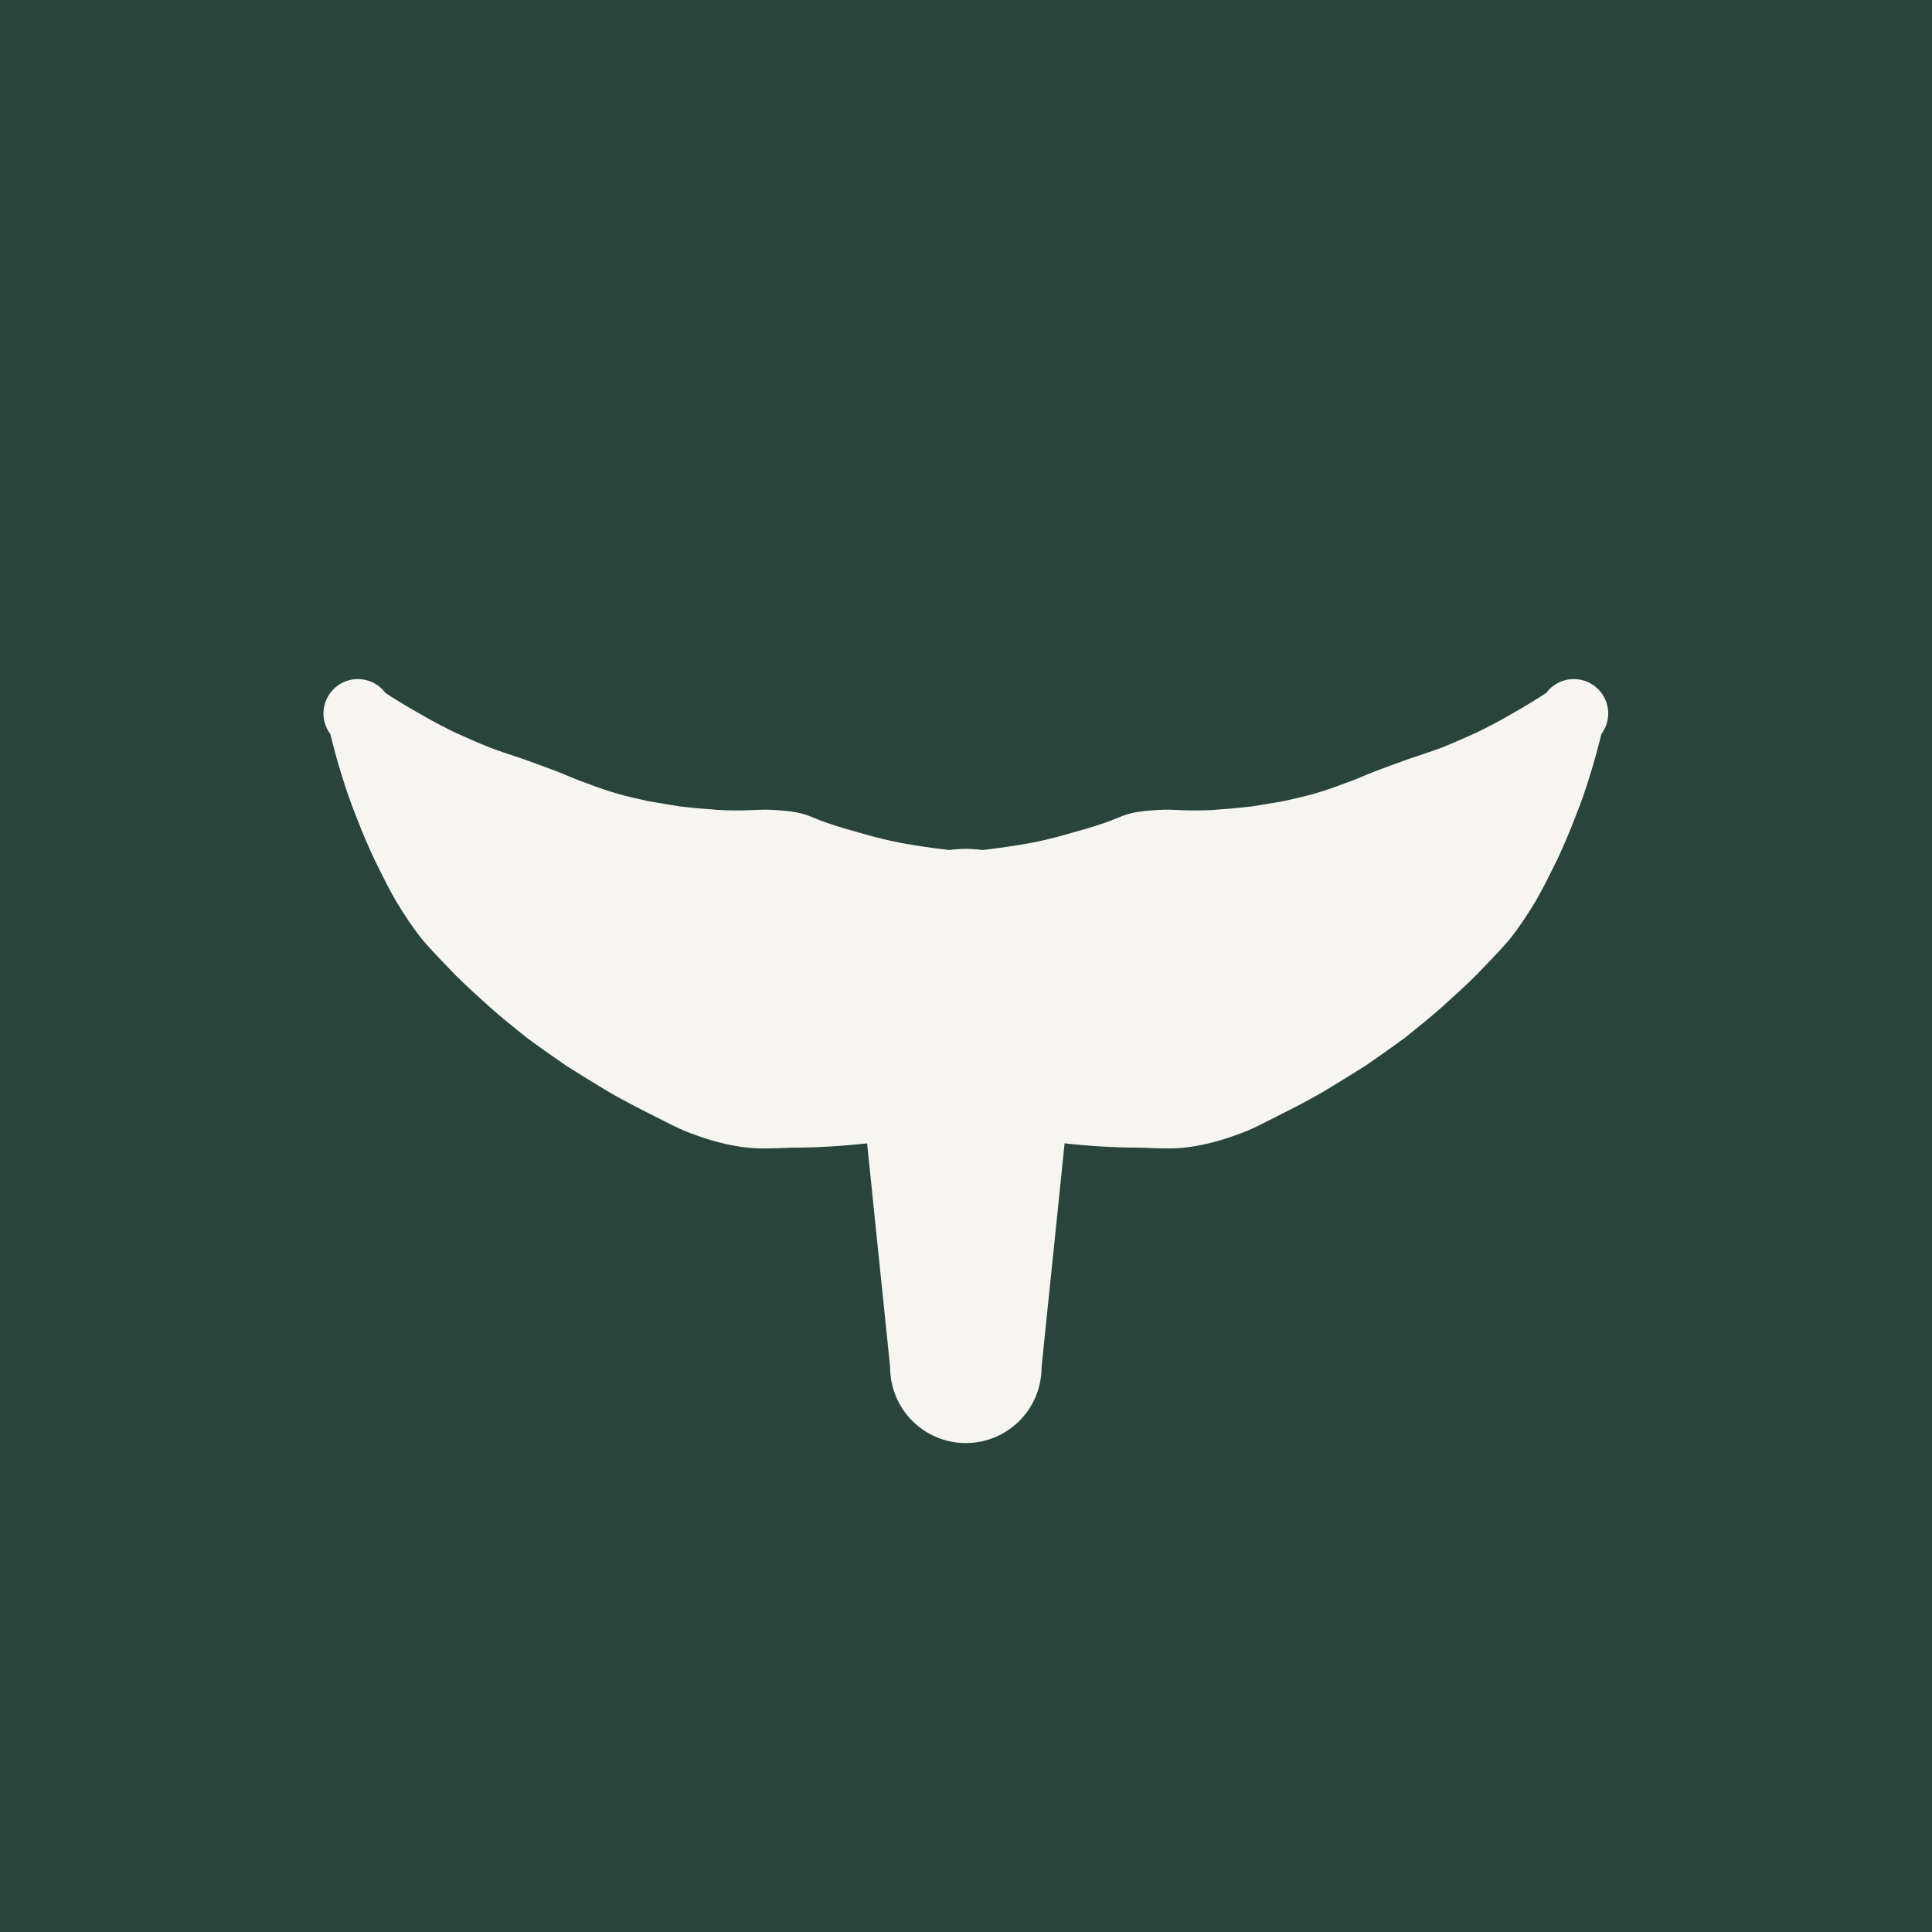
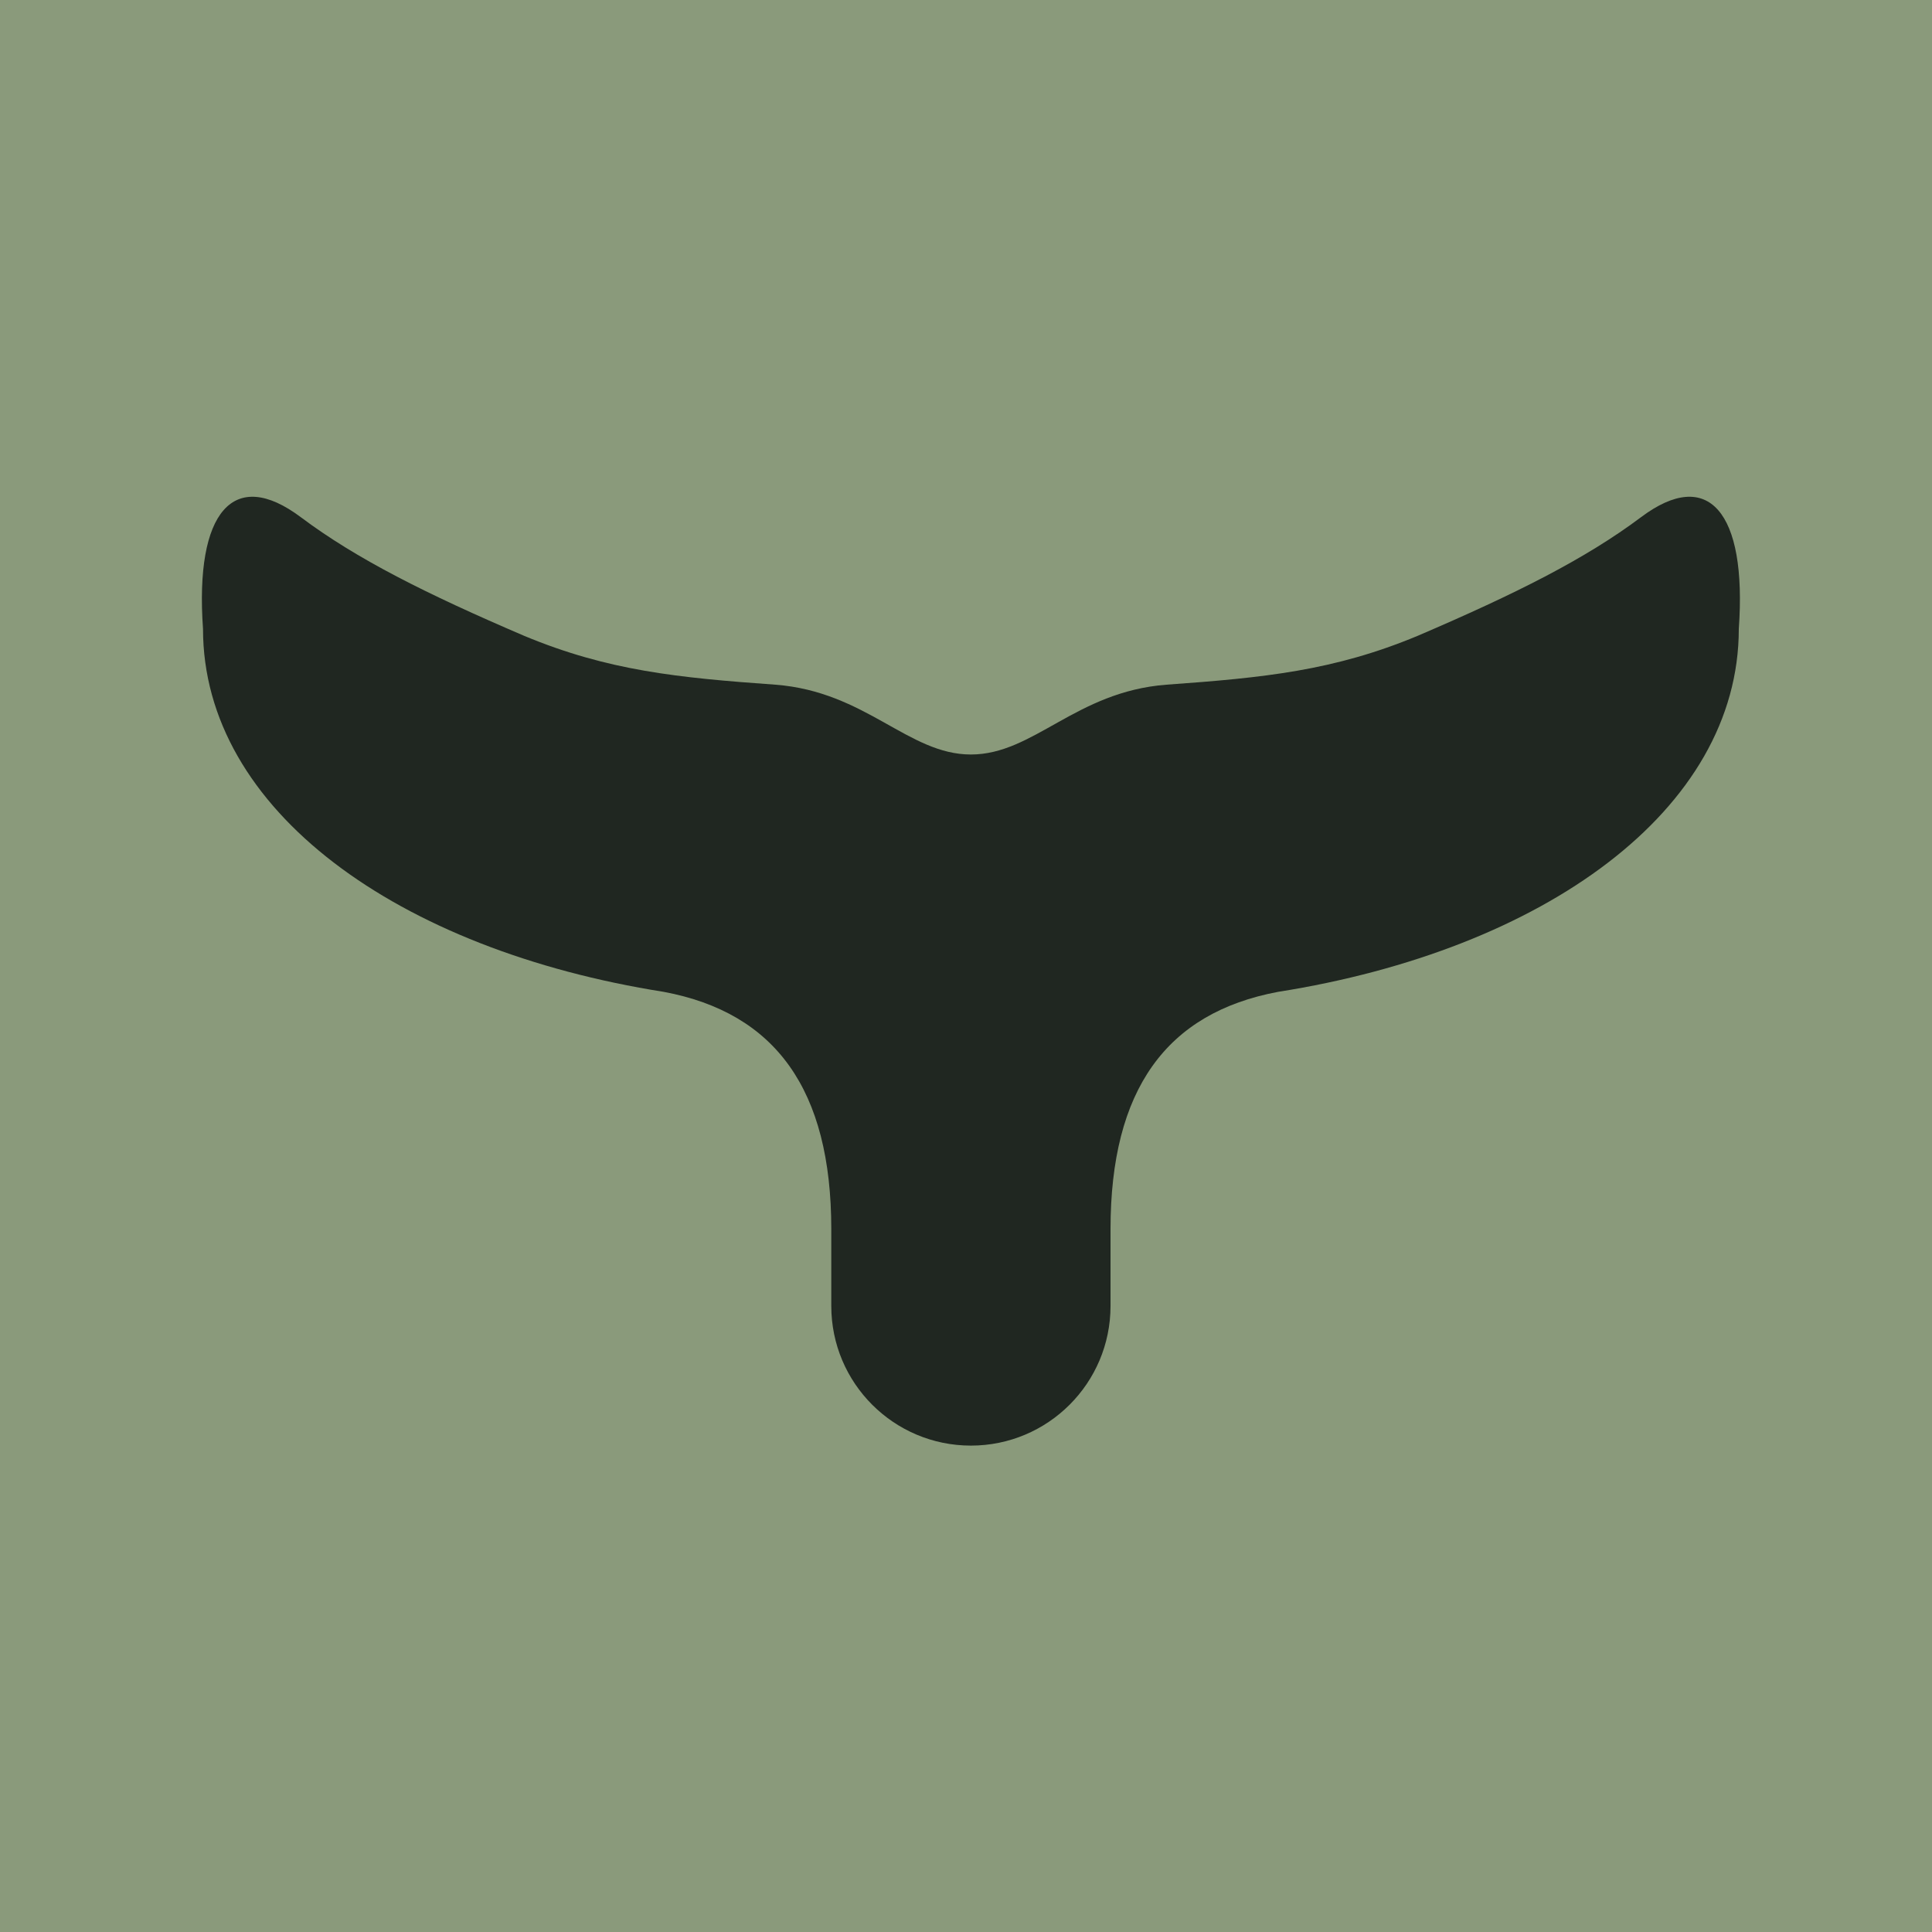
- <svg xmlns="http://www.w3.org/2000/svg" viewBox="0 0 256 256" role="img" aria-label="calm favicon">
-   <rect width="256" height="256" fill="#29443B" />
-   <g transform="translate(30.7 30.7) scale(0.76)">
-     <path fill="#F6F5EF" d="M129.2 156C128 156.2 124.5 157 121.9 157.4C119.4 157.9 116.6 158.3 114 158.6C111.3 158.9 108.6 159.2 105.8 159.4C103.1 159.6 100.3 159.7 97.5 159.7C94.8 159.8 91.9 160 89.1 159.6C86.3 159.2 83.6 158.5 80.9 157.5C78.2 156.6 75.7 155.2 73.1 153.9C70.5 152.6 68 151.3 65.6 149.9C63.1 148.4 60.7 146.9 58.3 145.4C56 143.8 53.7 142.2 51.4 140.5C49.2 138.7 47 137 44.9 135.1C42.9 133.3 40.8 131.4 38.9 129.5C37 127.5 35.1 125.6 33.3 123.5C31.6 121.4 30.1 119.1 28.7 116.8C27.3 114.4 26.1 111.9 24.9 109.5C23.8 107.1 22.7 104.6 21.8 102.2C20.8 99.7 19.9 97.2 19.2 94.8C18.4 92.4 17.5 88.8 17.2 87.6A6 6 0 0 1 26.8 80.4C27.8 81.1 30.9 83 32.9 84.1C34.9 85.3 36.9 86.3 38.9 87.3C40.9 88.2 42.9 89.1 44.9 89.9C47 90.7 49 91.3 51 92C53 92.7 54.8 93.4 56.7 94.1C58.5 94.8 60.2 95.6 62 96.2C63.8 96.9 65.6 97.5 67.3 98C69.1 98.5 70.9 98.9 72.7 99.3C74.5 99.6 76.3 99.9 78.1 100.2C79.9 100.4 81.7 100.6 83.5 100.7C85.2 100.9 87 100.9 88.8 100.9C90.6 100.9 92.4 100.7 94.1 100.8C95.9 100.9 97.5 101 99.2 101.4C100.9 101.8 102.5 102.7 104.2 103.2C105.9 103.8 107.7 104.3 109.5 104.8C111.2 105.3 113.1 105.8 114.9 106.2C116.7 106.6 118.5 106.9 120.5 107.2C122.5 107.5 125.8 107.9 126.8 108A24 24 0 0 1 129.2 156Z" />
-     <path fill="#F6F5EF" d="M129.2 108C130.2 107.9 133.5 107.5 135.5 107.2C137.5 106.9 139.3 106.6 141.1 106.2C142.9 105.8 144.8 105.3 146.5 104.8C148.3 104.3 150.1 103.8 151.8 103.2C153.5 102.7 155.1 101.8 156.8 101.4C158.5 101 160.1 100.9 161.9 100.8C163.6 100.7 165.4 100.9 167.2 100.9C169 100.9 170.8 100.9 172.5 100.7C174.3 100.6 176.1 100.4 177.9 100.2C179.7 99.9 181.5 99.6 183.3 99.3C185.1 98.9 186.9 98.5 188.7 98C190.4 97.5 192.2 96.9 194 96.2C195.8 95.6 197.5 94.8 199.3 94.1C201.2 93.4 203 92.7 205 92C207 91.3 209 90.7 211.1 89.9C213.1 89.1 215.1 88.2 217.1 87.3C219.1 86.3 221.1 85.3 223.1 84.1C225.1 83 228.2 81.1 229.2 80.4A6 6 0 0 1 238.8 87.6C238.5 88.8 237.6 92.4 236.8 94.8C236.1 97.2 235.2 99.7 234.2 102.2C233.3 104.6 232.2 107.1 231.1 109.5C229.9 111.9 228.7 114.4 227.3 116.8C225.9 119.1 224.4 121.4 222.7 123.5C220.9 125.6 219 127.5 217.1 129.5C215.2 131.4 213.1 133.3 211.1 135.1C209 137 206.8 138.7 204.6 140.5C202.3 142.2 200 143.8 197.7 145.4C195.3 146.9 192.9 148.4 190.4 149.9C188 151.3 185.5 152.6 182.9 153.9C180.3 155.2 177.8 156.6 175.1 157.5C172.4 158.5 169.7 159.2 166.9 159.6C164.1 160 161.2 159.8 158.5 159.7C155.7 159.7 152.9 159.6 150.2 159.4C147.4 159.2 144.7 158.9 142 158.6C139.4 158.3 136.6 157.9 134.1 157.4C131.5 157 128 156.2 126.8 156A24 24 0 0 1 129.2 108Z" />
-     <path fill="#F6F5EF" d="M148.4 128C148.2 129.9 147.6 135.8 147.2 139.7C146.8 143.6 146.4 147.4 146 151.3C145.6 155.2 145.2 159.1 144.8 163C144.4 166.9 144 170.8 143.6 174.7C143.2 178.6 142.8 182.4 142.4 186.3C142 190.2 141.4 196.1 141.2 198A13.2 13.2 0 0 1 114.8 198C114.6 196.1 114 190.2 113.6 186.3C113.2 182.4 112.8 178.6 112.4 174.7C112 170.8 111.6 166.9 111.2 163C110.8 159.1 110.4 155.2 110 151.3C109.6 147.4 109.2 143.6 108.8 139.7C108.4 135.8 107.8 129.9 107.6 128A20.4 20.4 0 0 1 148.4 128Z" />
+ <svg xmlns="http://www.w3.org/2000/svg" viewBox="0 0 1024 1024" role="img" aria-label="calm by ejmlabs icon">
+   <rect width="1024" height="1024" fill="#8A9A7B" />
+   <g transform="translate(41 41) scale(3.7)">
+     <path fill="#202721" d="M128 97C119 97 113 88 100 87C86 86 76 85 64 80C50 74 40 69 32 63C22.4 55.8 16.8 62.2 18 79C18 105 46 125 84 131C100 134 108 145 108 165L108 176A20 20 0 0 0 148 176L148 165C148 145 156 134 172 131C210 125 238 105 238 79C239.2 62.2 233.6 55.8 224 63C216 69 206 74 192 80C180 85 170 86 156 87C143 88 137 97 128 97Z" />
  </g>
</svg>
